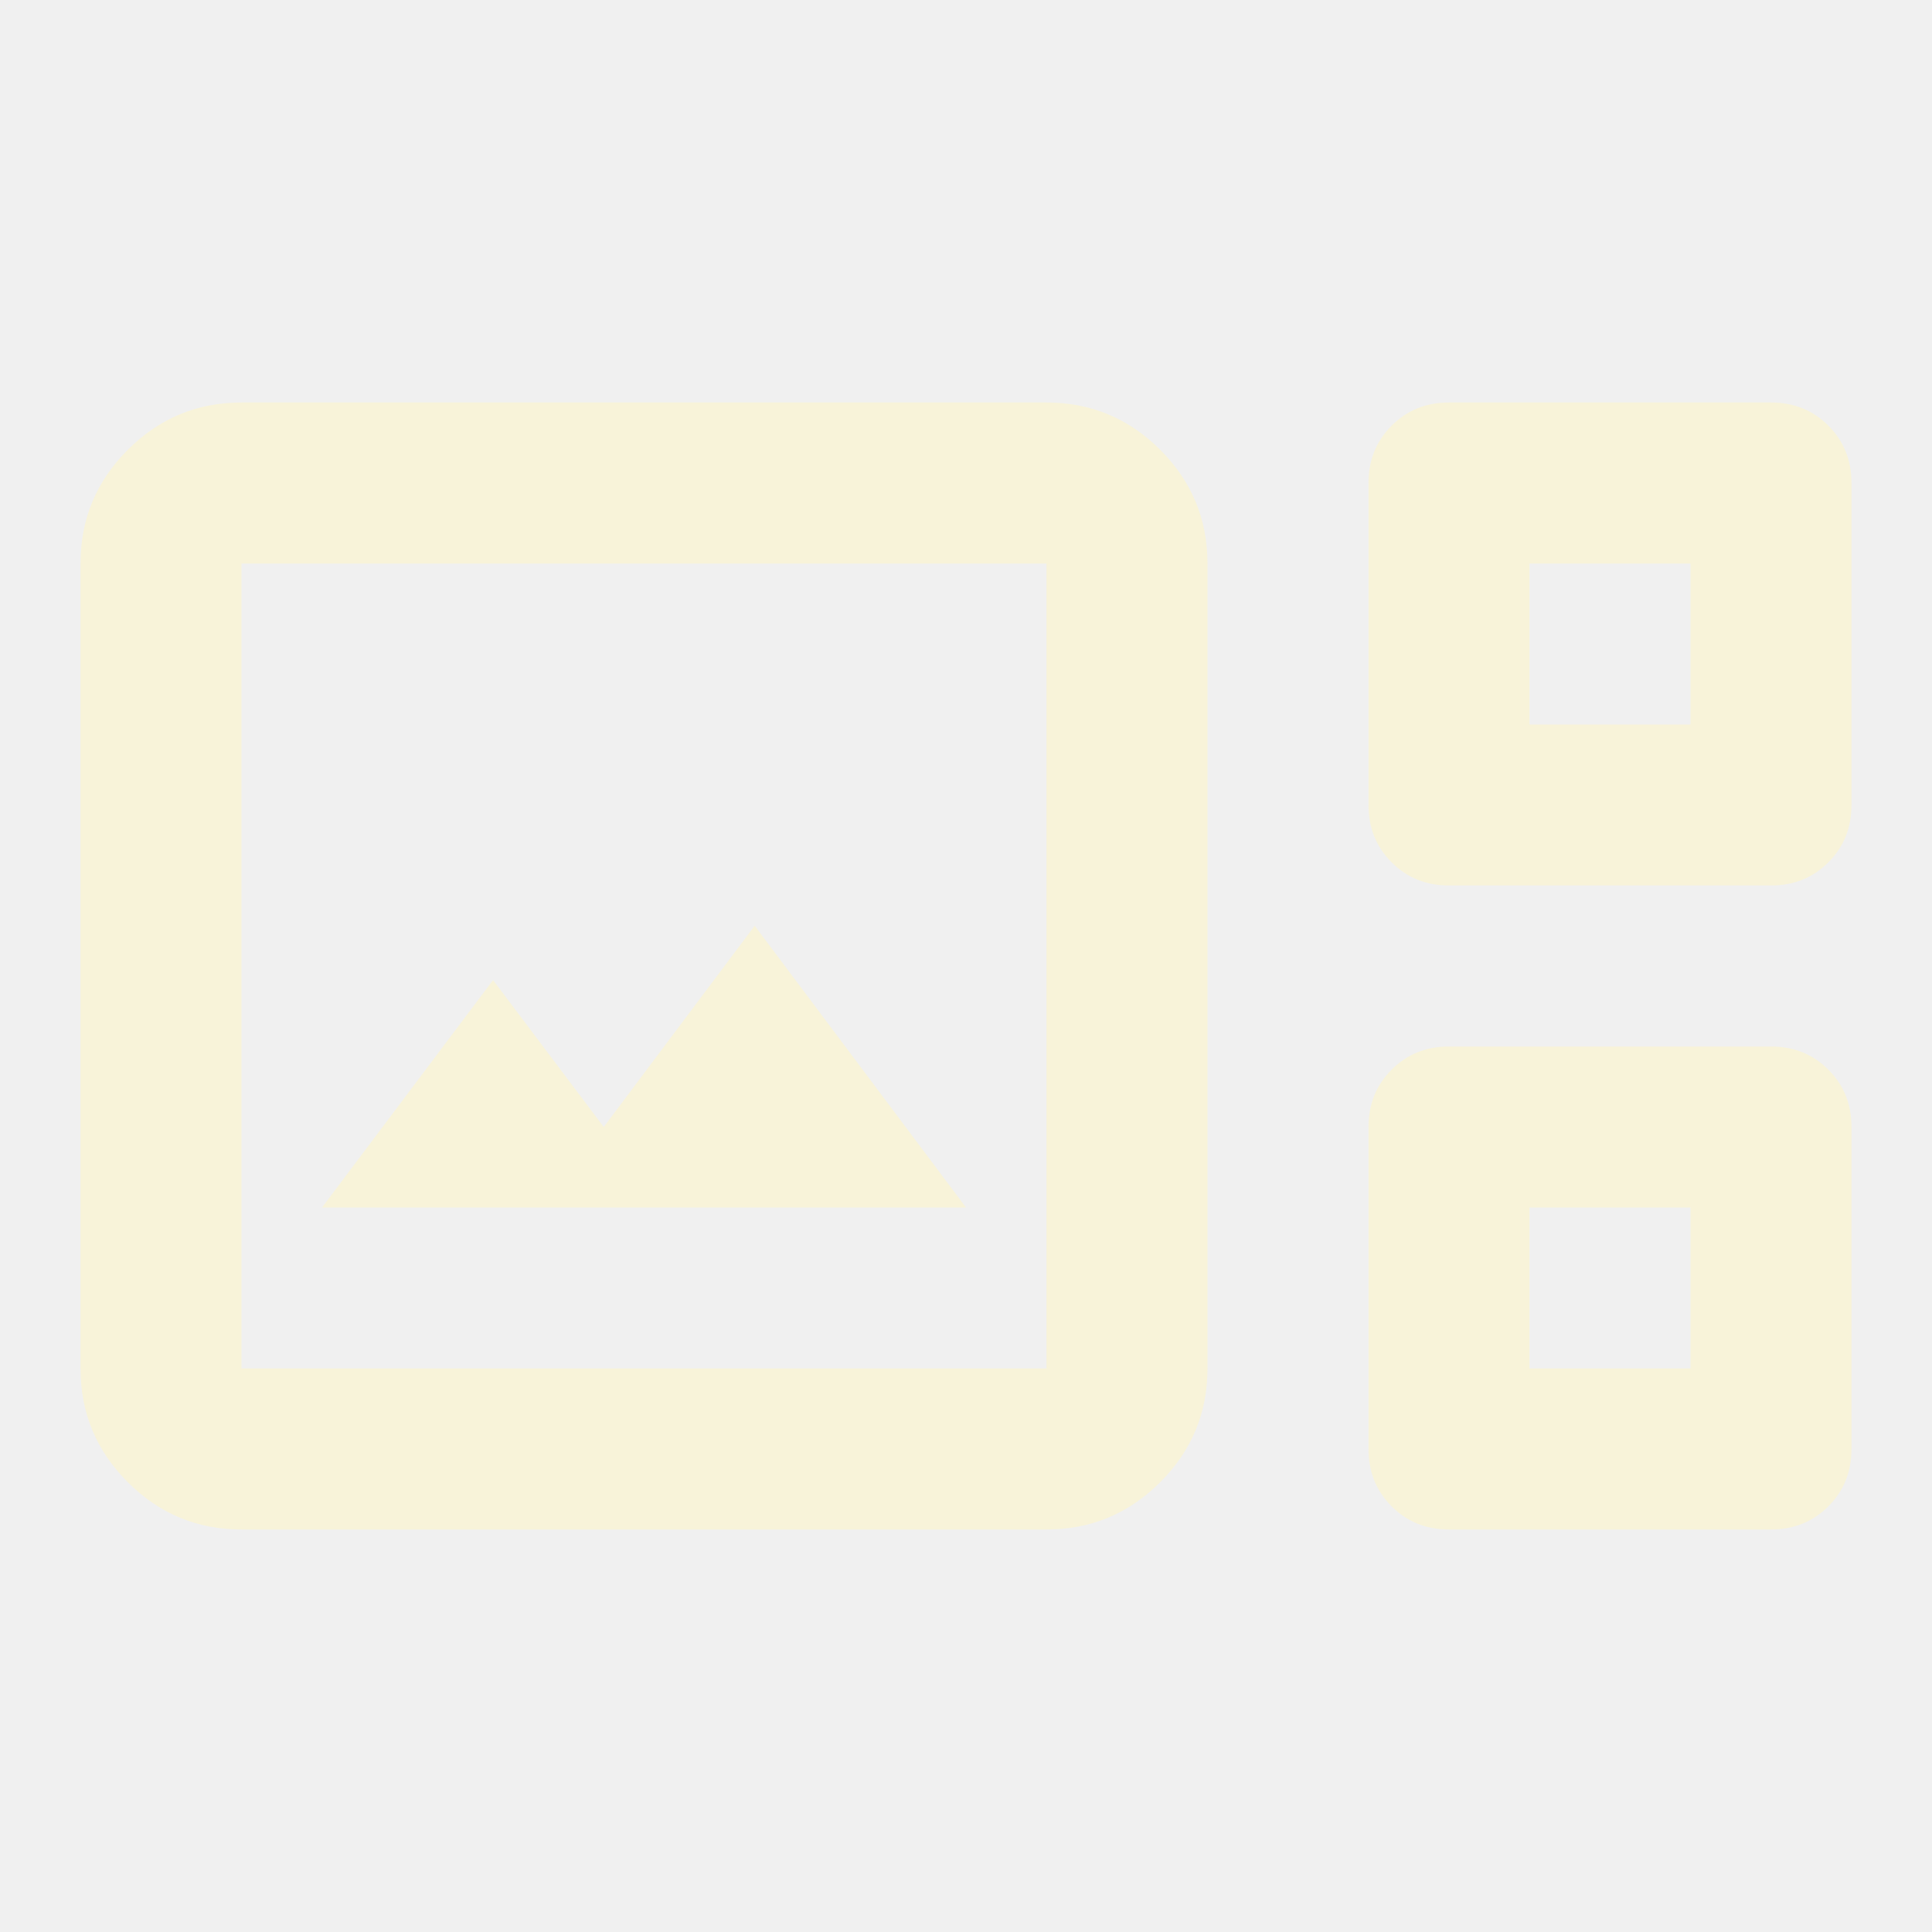
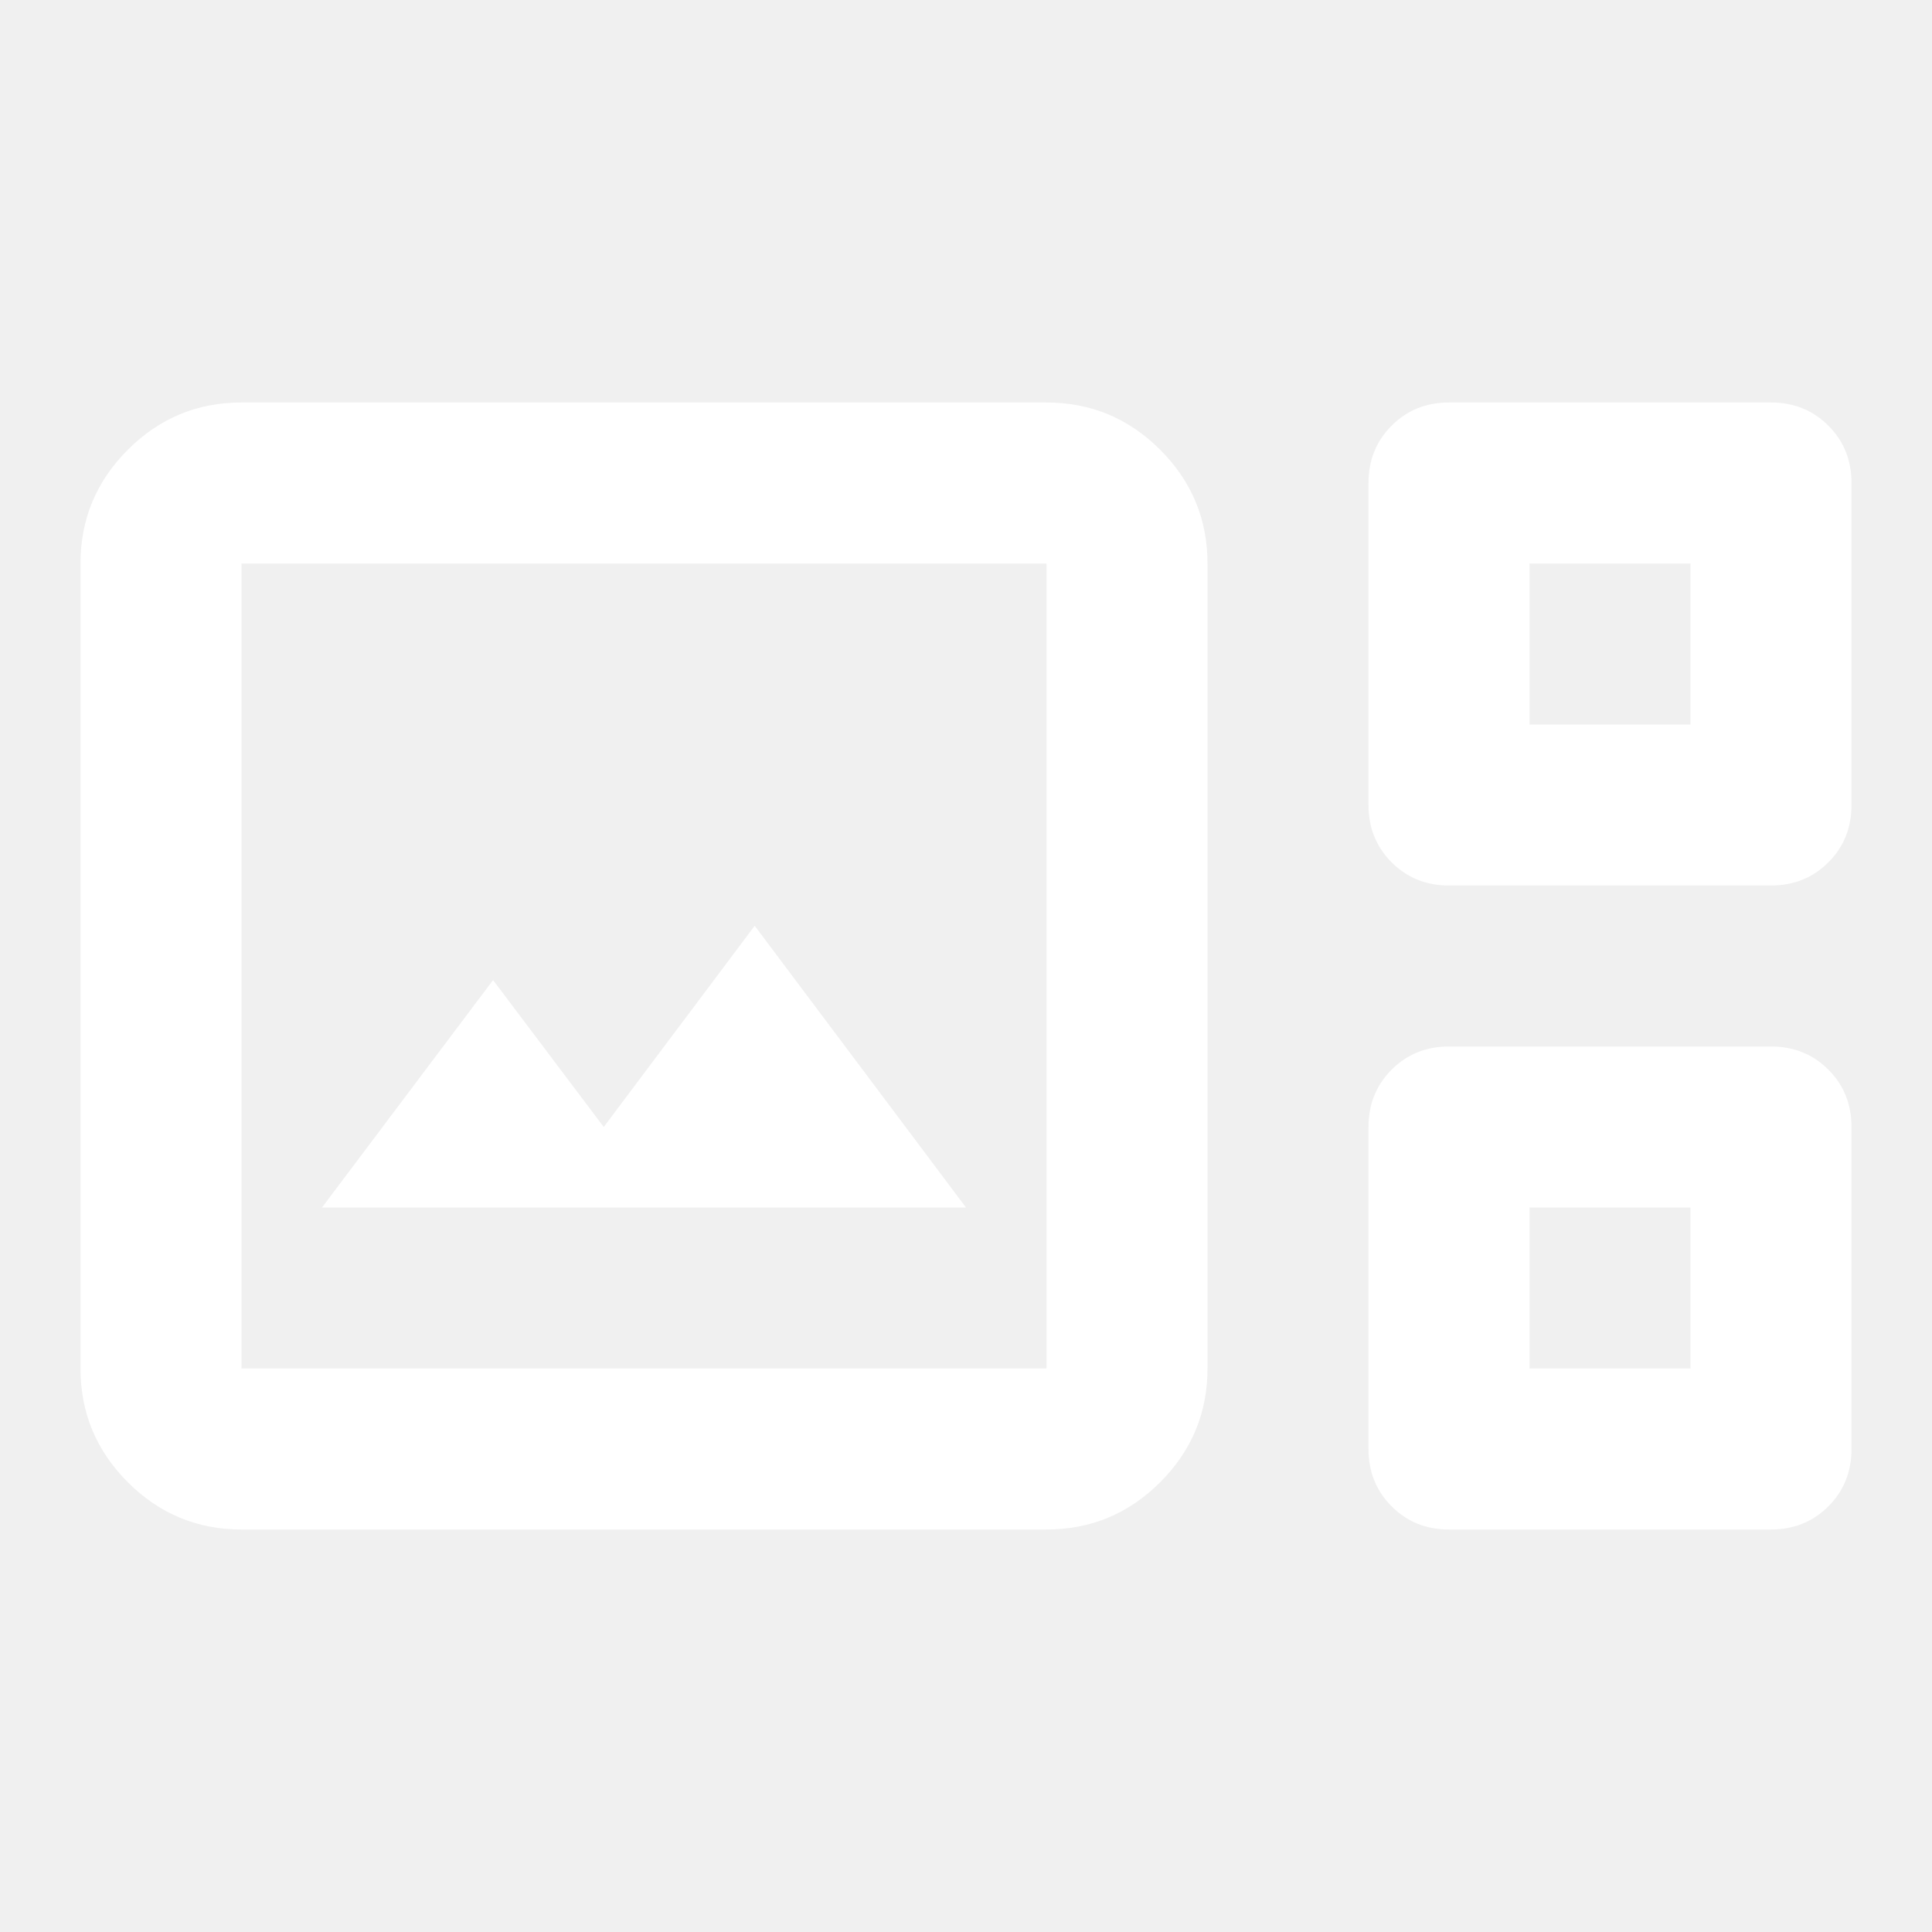
- <svg xmlns="http://www.w3.org/2000/svg" height="24px" viewBox="0 -960 960 960" width="24px" fill="#F8F3D9">
+ <svg xmlns="http://www.w3.org/2000/svg" height="24px" viewBox="0 -960 960 960" width="24px" fill="#FFFFFF">
  <path d="M120-200q-33 0-56.5-23.5T40-280v-400q0-33 23.5-56.5T120-760h400q33 0 56.5 23.5T600-680v400q0 33-23.5 56.5T520-200H120Zm600-320q-17 0-28.5-11.5T680-560v-160q0-17 11.5-28.5T720-760h160q17 0 28.5 11.5T920-720v160q0 17-11.5 28.5T880-520H720Zm40-80h80v-80h-80v80ZM120-280h400v-400H120v400Zm40-80h320L375-500l-75 100-55-73-85 113Zm560 160q-17 0-28.5-11.5T680-240v-160q0-17 11.5-28.5T720-440h160q17 0 28.5 11.5T920-400v160q0 17-11.5 28.5T880-200H720Zm40-80h80v-80h-80v80Zm-640 0v-400 400Zm640-320v-80 80Zm0 320v-80 80Z" />
</svg>
